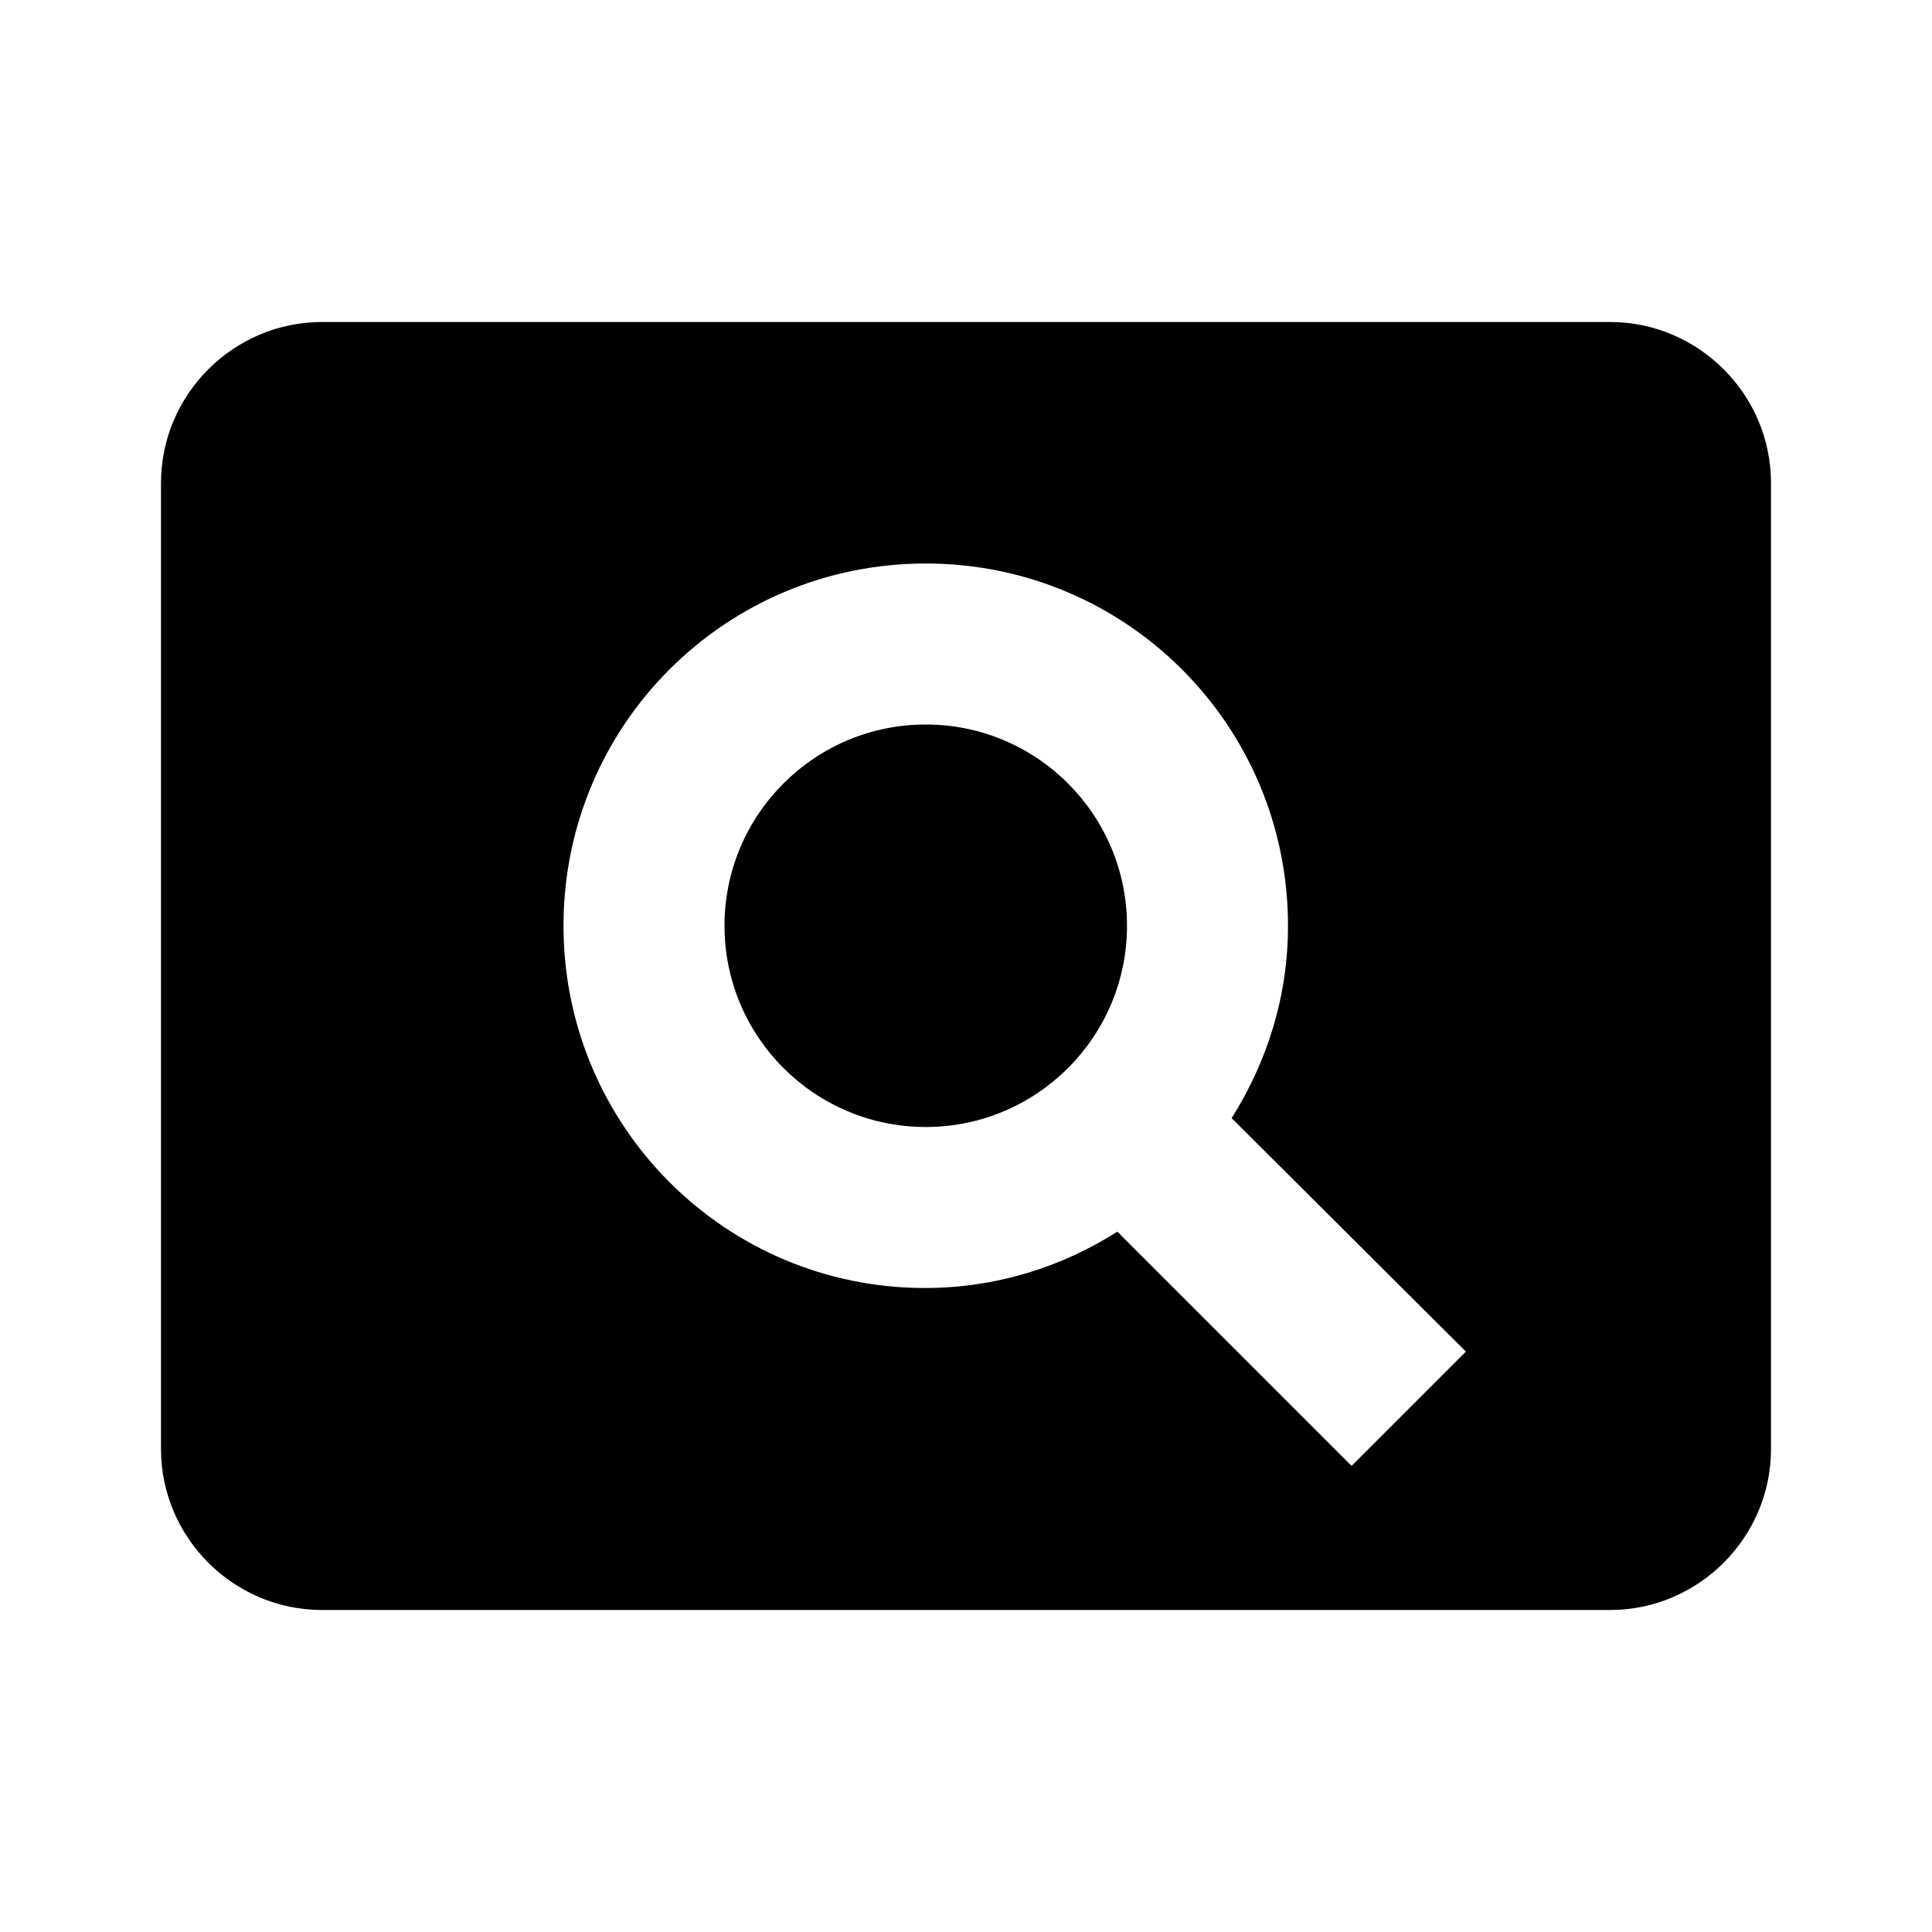
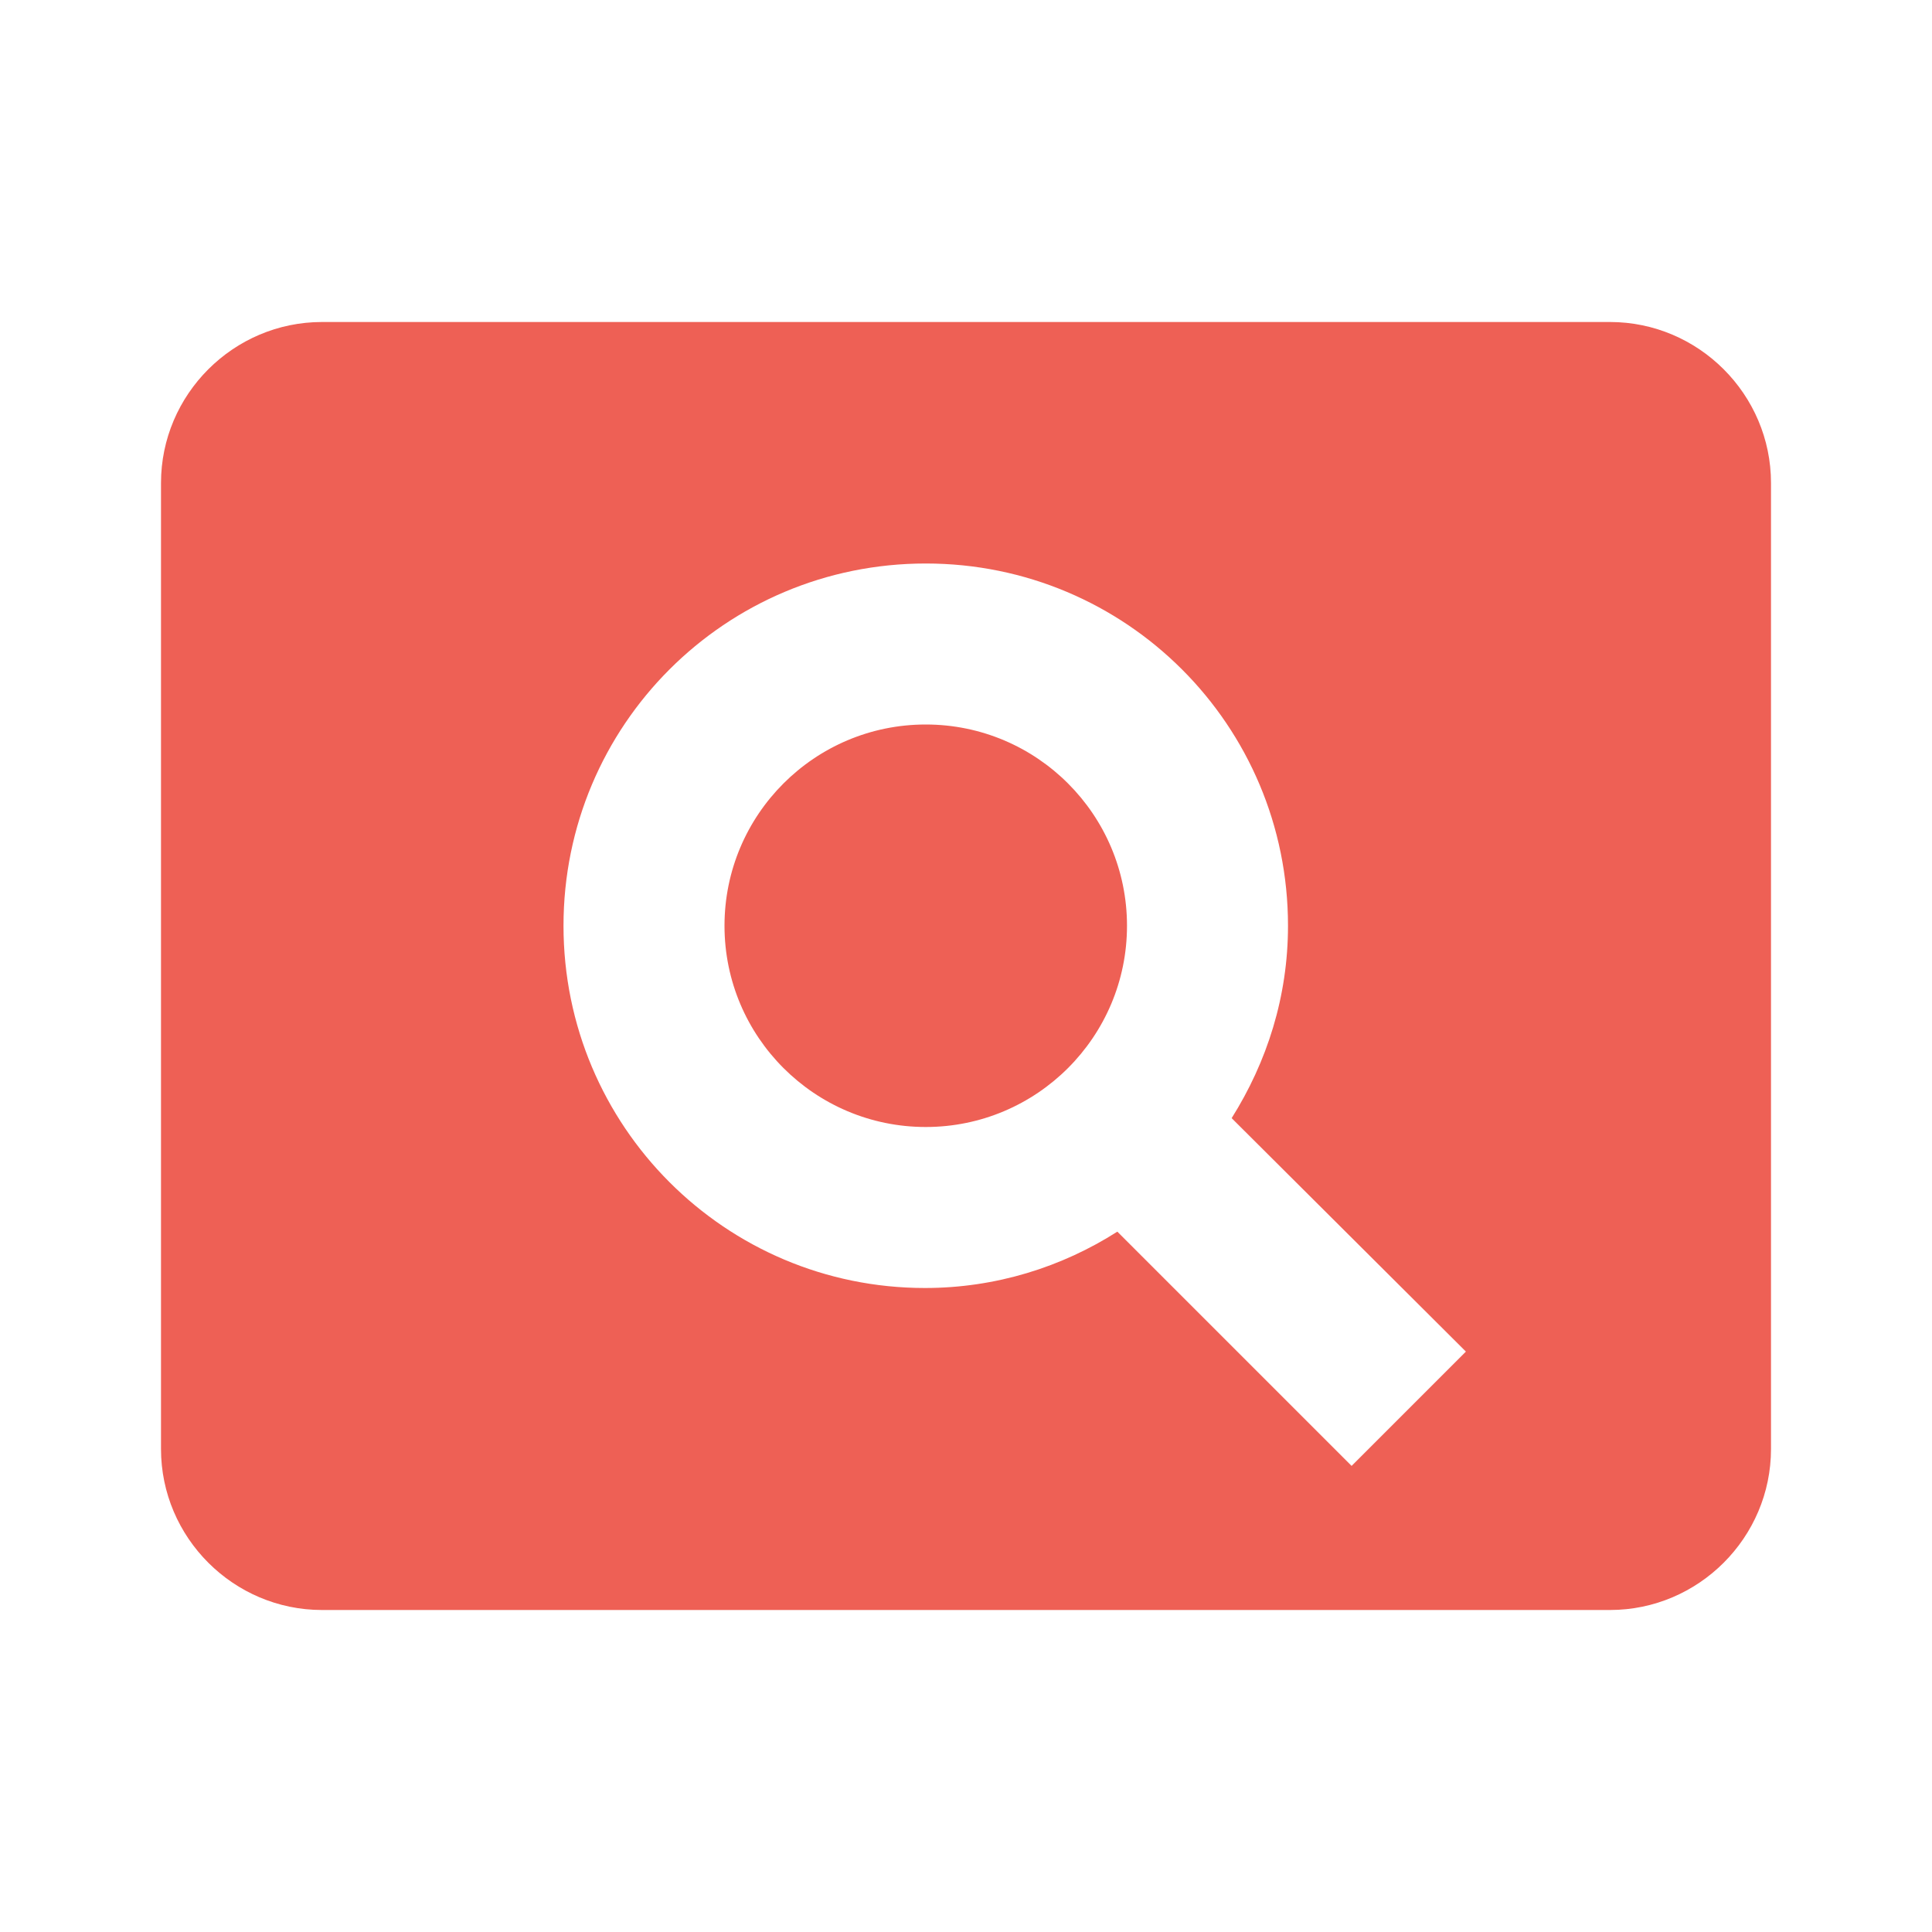
<svg xmlns="http://www.w3.org/2000/svg" width="24" height="24" viewBox="0 0 24 24">
  <path fill="none" d="M0 0h24v24H0z" />
-   <path d="M11.5 9C10.12 9 9 10.12 9 11.5s1.12 2.5 2.5 2.5 2.5-1.12 2.5-2.5S12.88 9 11.5 9zM20 4H4c-1.1 0-2 .9-2 2v12c0 1.1.9 2 2 2h16c1.1 0 2-.9 2-2V6c0-1.1-.9-2-2-2zm-3.21 14.21l-2.91-2.91c-.69.44-1.51.7-2.39.7C9.01 16 7 13.99 7 11.5S9.01 7 11.5 7 16 9.01 16 11.5c0 .88-.26 1.69-.7 2.39l2.91 2.9-1.42 1.42z" />
+   <path style="fill:#ee6055" d="M11.5 9C10.12 9 9 10.12 9 11.5s1.12 2.5 2.5 2.5 2.5-1.12 2.5-2.5S12.88 9 11.5 9zM20 4H4c-1.1 0-2 .9-2 2v12c0 1.1.9 2 2 2h16c1.1 0 2-.9 2-2V6c0-1.1-.9-2-2-2zm-3.21 14.21l-2.91-2.91c-.69.44-1.51.7-2.39.7C9.01 16 7 13.99 7 11.5S9.01 7 11.5 7 16 9.01 16 11.5c0 .88-.26 1.69-.7 2.39l2.91 2.9-1.42 1.42z" />
</svg>
